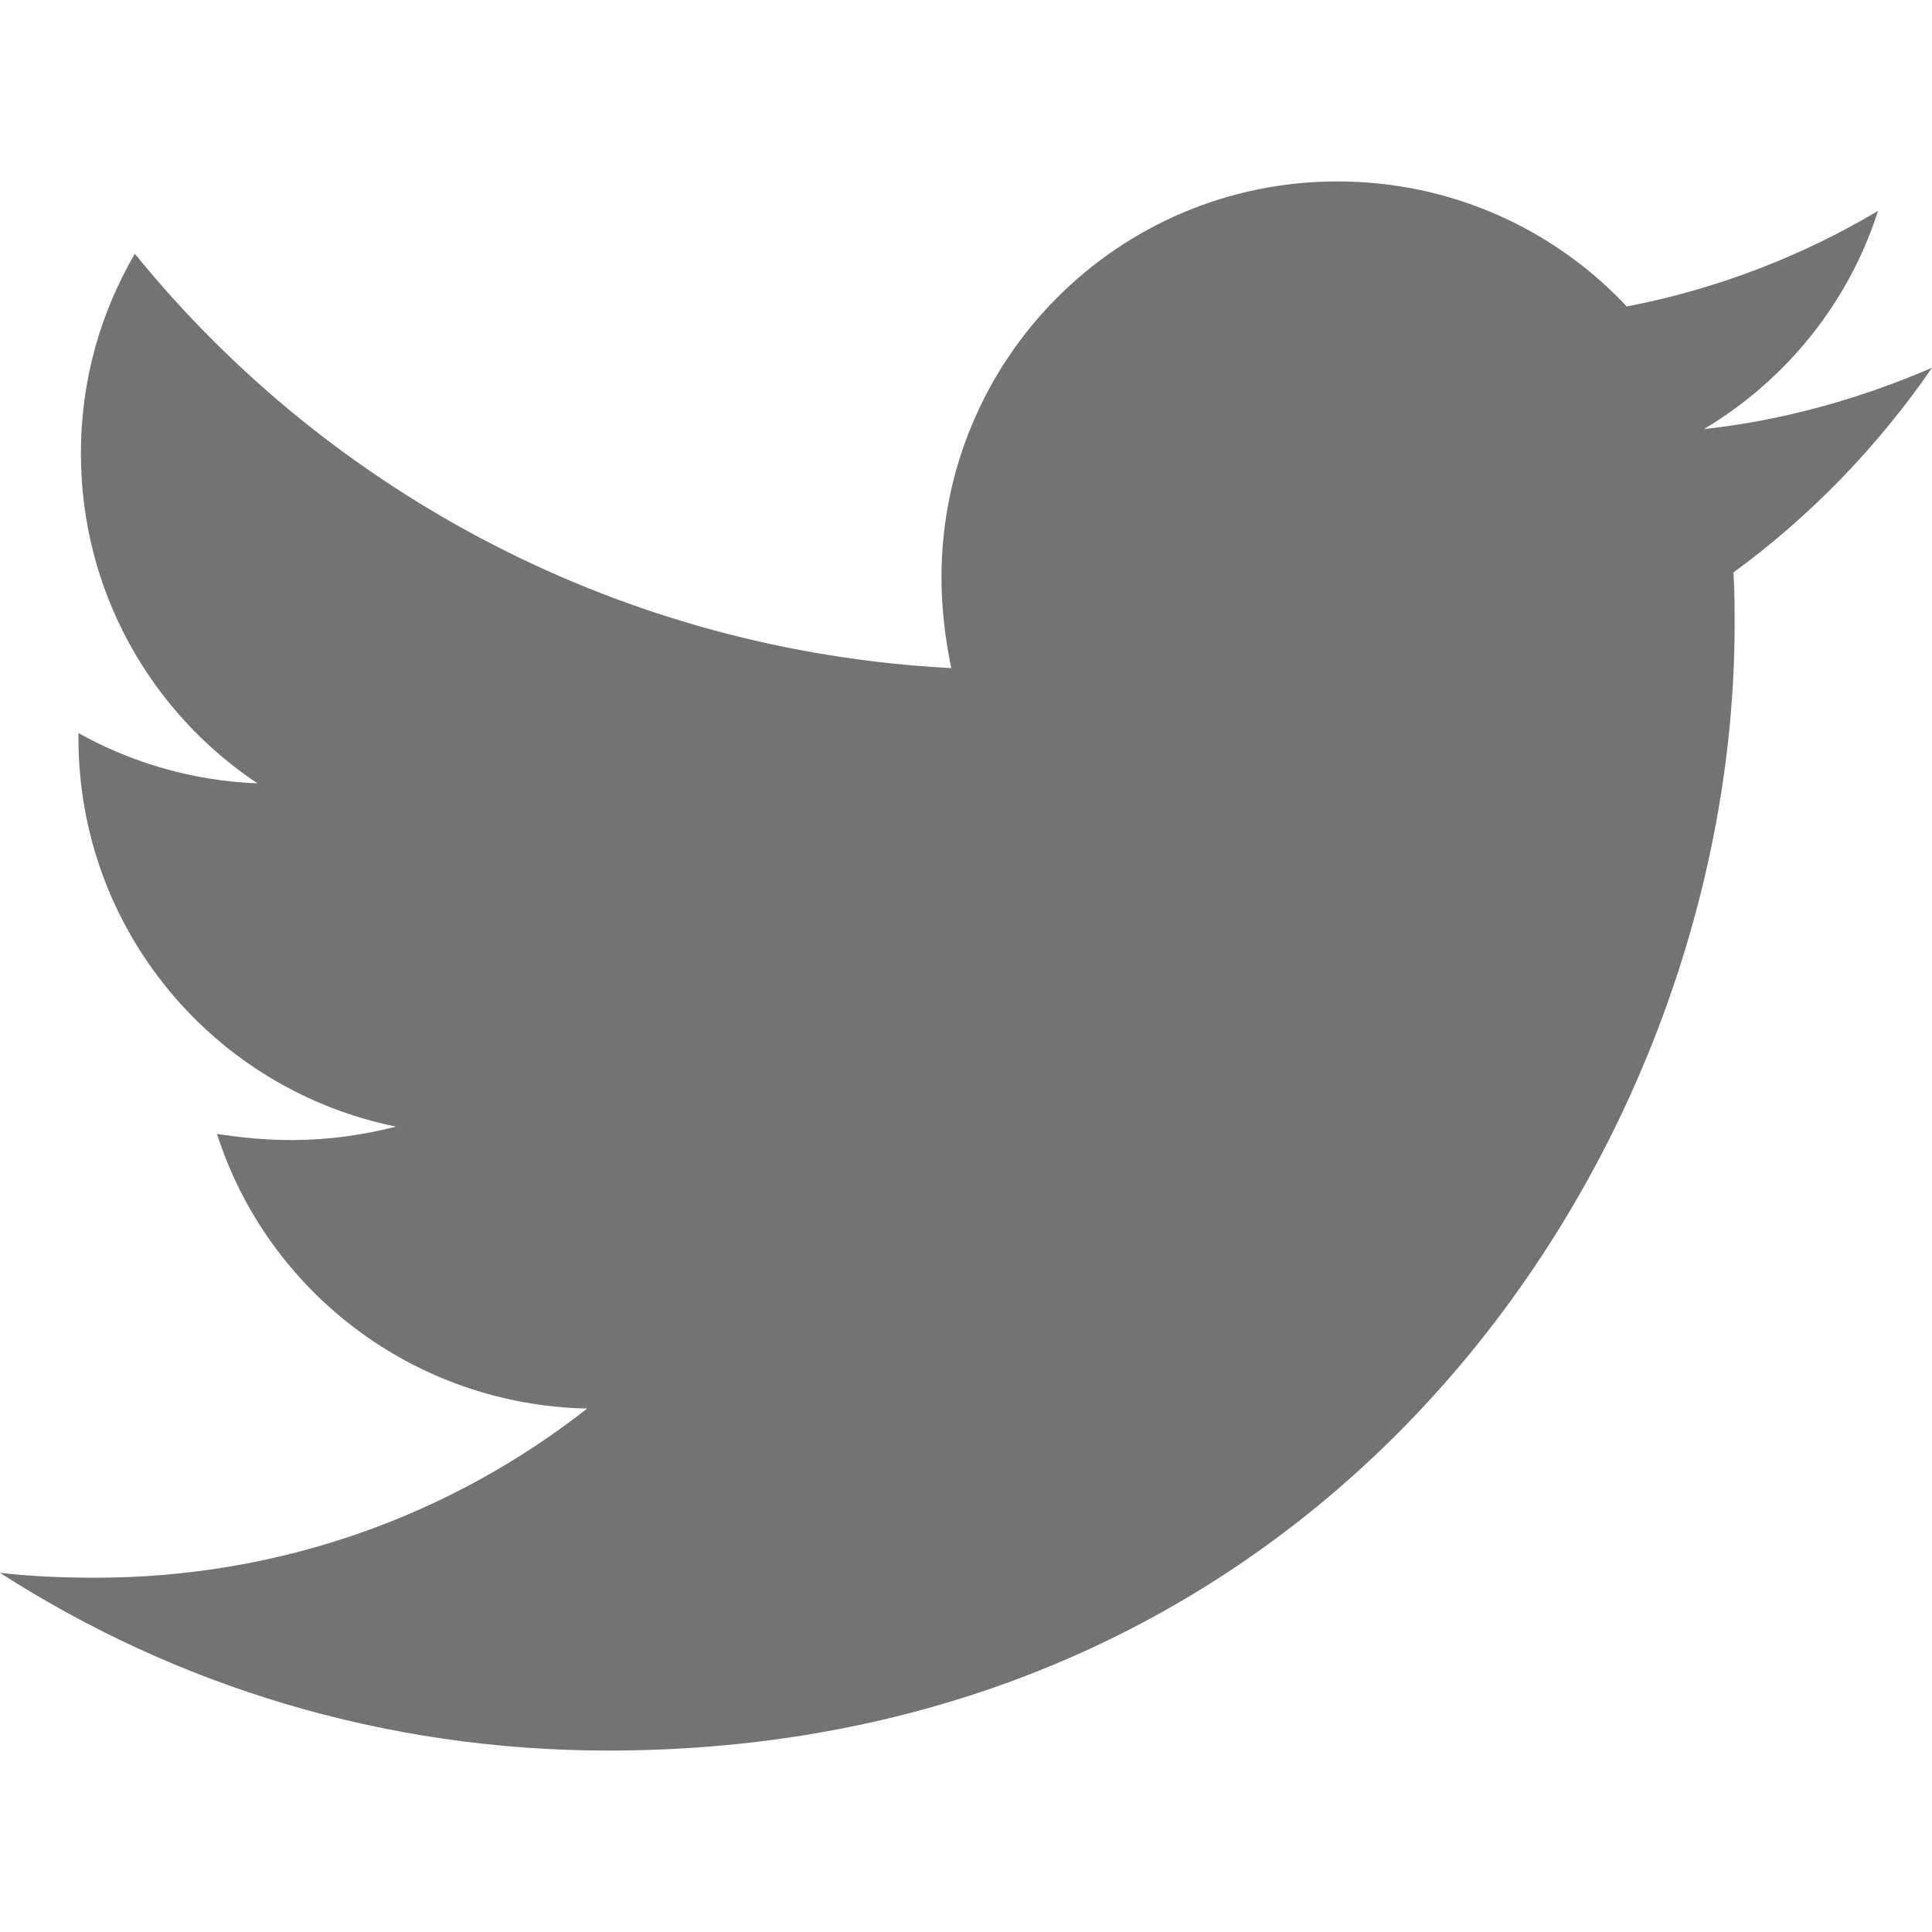
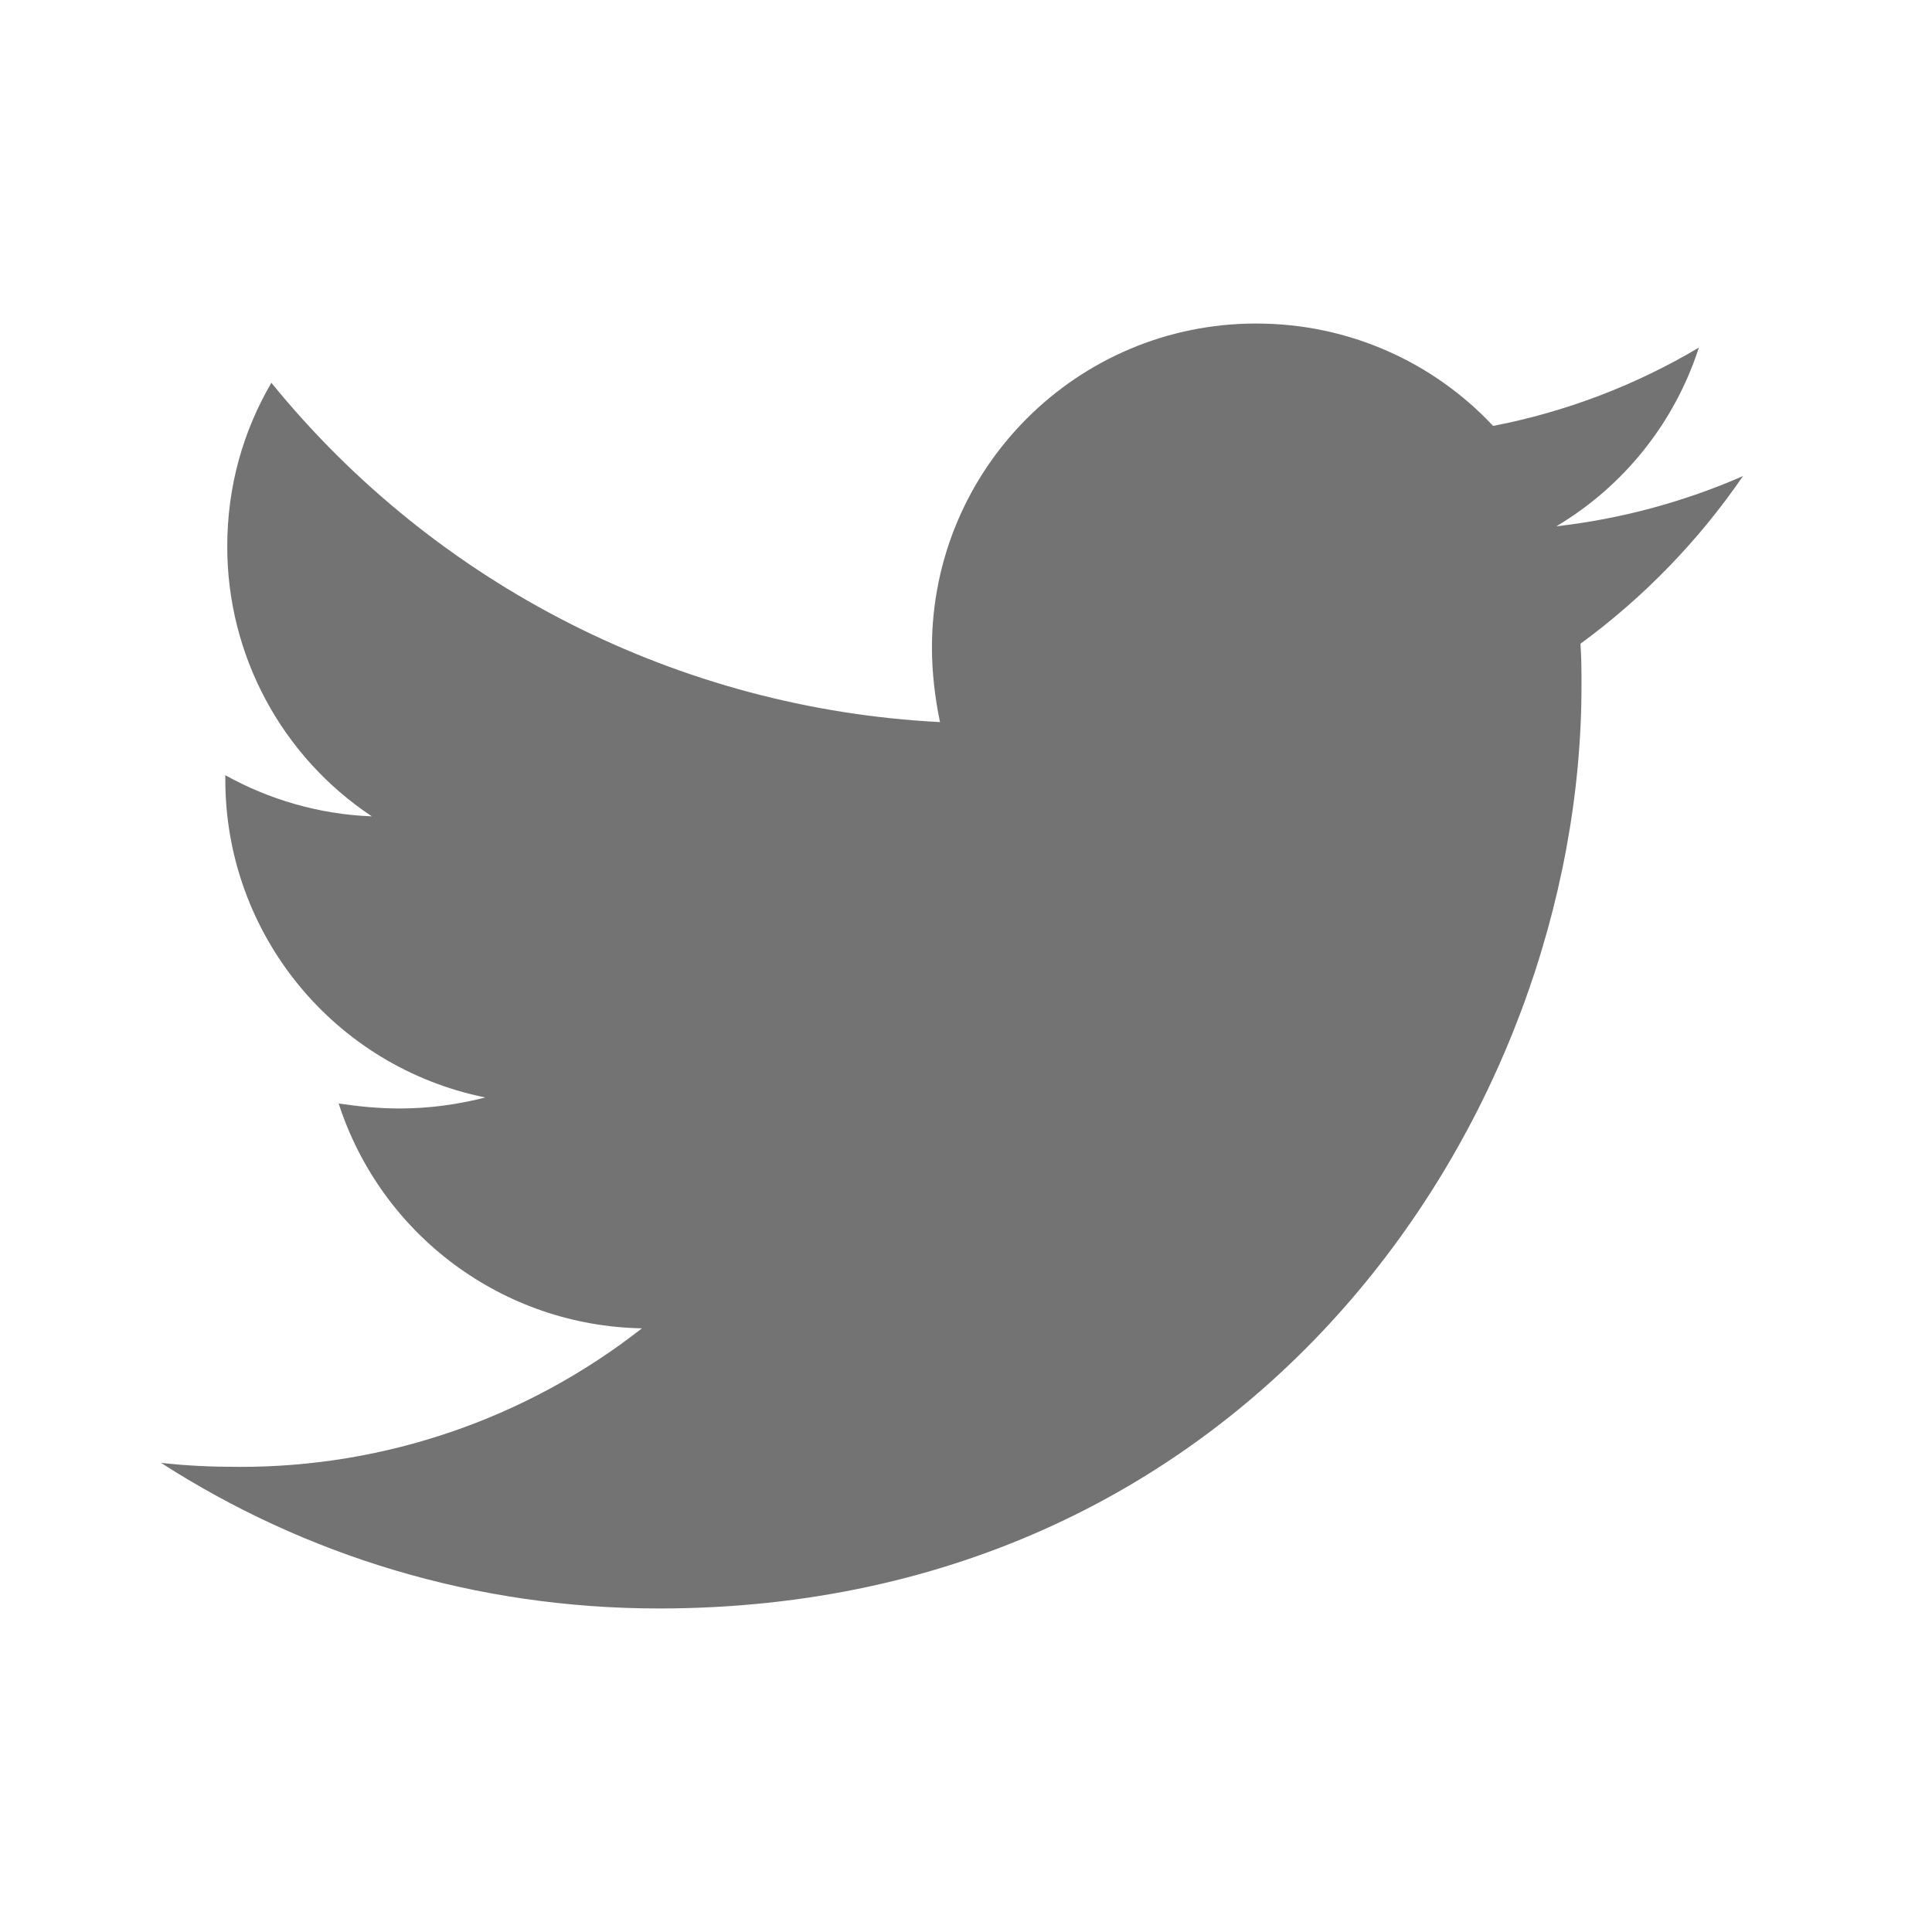
- <svg xmlns="http://www.w3.org/2000/svg" viewBox="0 0 512 512" fill="#737373" class="w-20 h-20 stroke-current dark:text-white fa-brands fa-twitter">
-   <path d="M459.37 151.716c.325 4.548.325 9.097.325 13.645 0 138.72-105.583 298.558-298.558 298.558-59.452 0-114.68-17.219-161.137-47.106 8.447.974 16.568 1.299 25.34 1.299 49.055 0 94.213-16.568 130.274-44.832-46.132-.975-84.792-31.188-98.112-72.772 6.498.974 12.995 1.624 19.818 1.624 9.421 0 18.843-1.3 27.614-3.573-48.081-9.747-84.143-51.98-84.143-102.985v-1.299c13.969 7.797 30.214 12.67 47.431 13.319-28.264-18.843-46.781-51.005-46.781-87.391 0-19.492 5.197-37.36 14.294-52.954 51.655 63.675 129.3 105.258 216.365 109.807-1.624-7.797-2.599-15.918-2.599-24.04 0-57.828 46.782-104.934 104.934-104.934 30.213 0 57.502 12.67 76.67 33.137 23.715-4.548 46.456-13.32 66.599-25.34-7.798 24.366-24.366 44.833-46.132 57.827 21.117-2.273 41.584-8.122 60.426-16.243-14.292 20.791-32.161 39.308-52.628 54.253z" />
+ <svg xmlns="http://www.w3.org/2000/svg" width="36" height="36" viewBox="0 0 24 24" fill="#737373">
+   <path d="M19.633 7.997c.013.175.013.349.013.523 0 5.325-4.053 11.461-11.46 11.461-2.282 0-4.402-.661-6.186-1.809.324.037.636.05.973.05a8.07 8.07 0 0 0 5.001-1.721 4.036 4.036 0 0 1-3.767-2.793c.249.037.499.062.761.062.361 0 .724-.05 1.061-.137a4.027 4.027 0 0 1-3.23-3.953v-.05c.537.299 1.16.486 1.82.511a4.022 4.022 0 0 1-1.796-3.354c0-.748.199-1.434.548-2.032a11.457 11.457 0 0 0 8.306 4.215c-.062-.3-.1-.611-.1-.923a4.026 4.026 0 0 1 4.028-4.028c1.16 0 2.207.486 2.943 1.272a7.957 7.957 0 0 0 2.556-.973 4.02 4.02 0 0 1-1.771 2.22 8.073 8.073 0 0 0 2.319-.624 8.645 8.645 0 0 1-2.019 2.083z" />
</svg>
